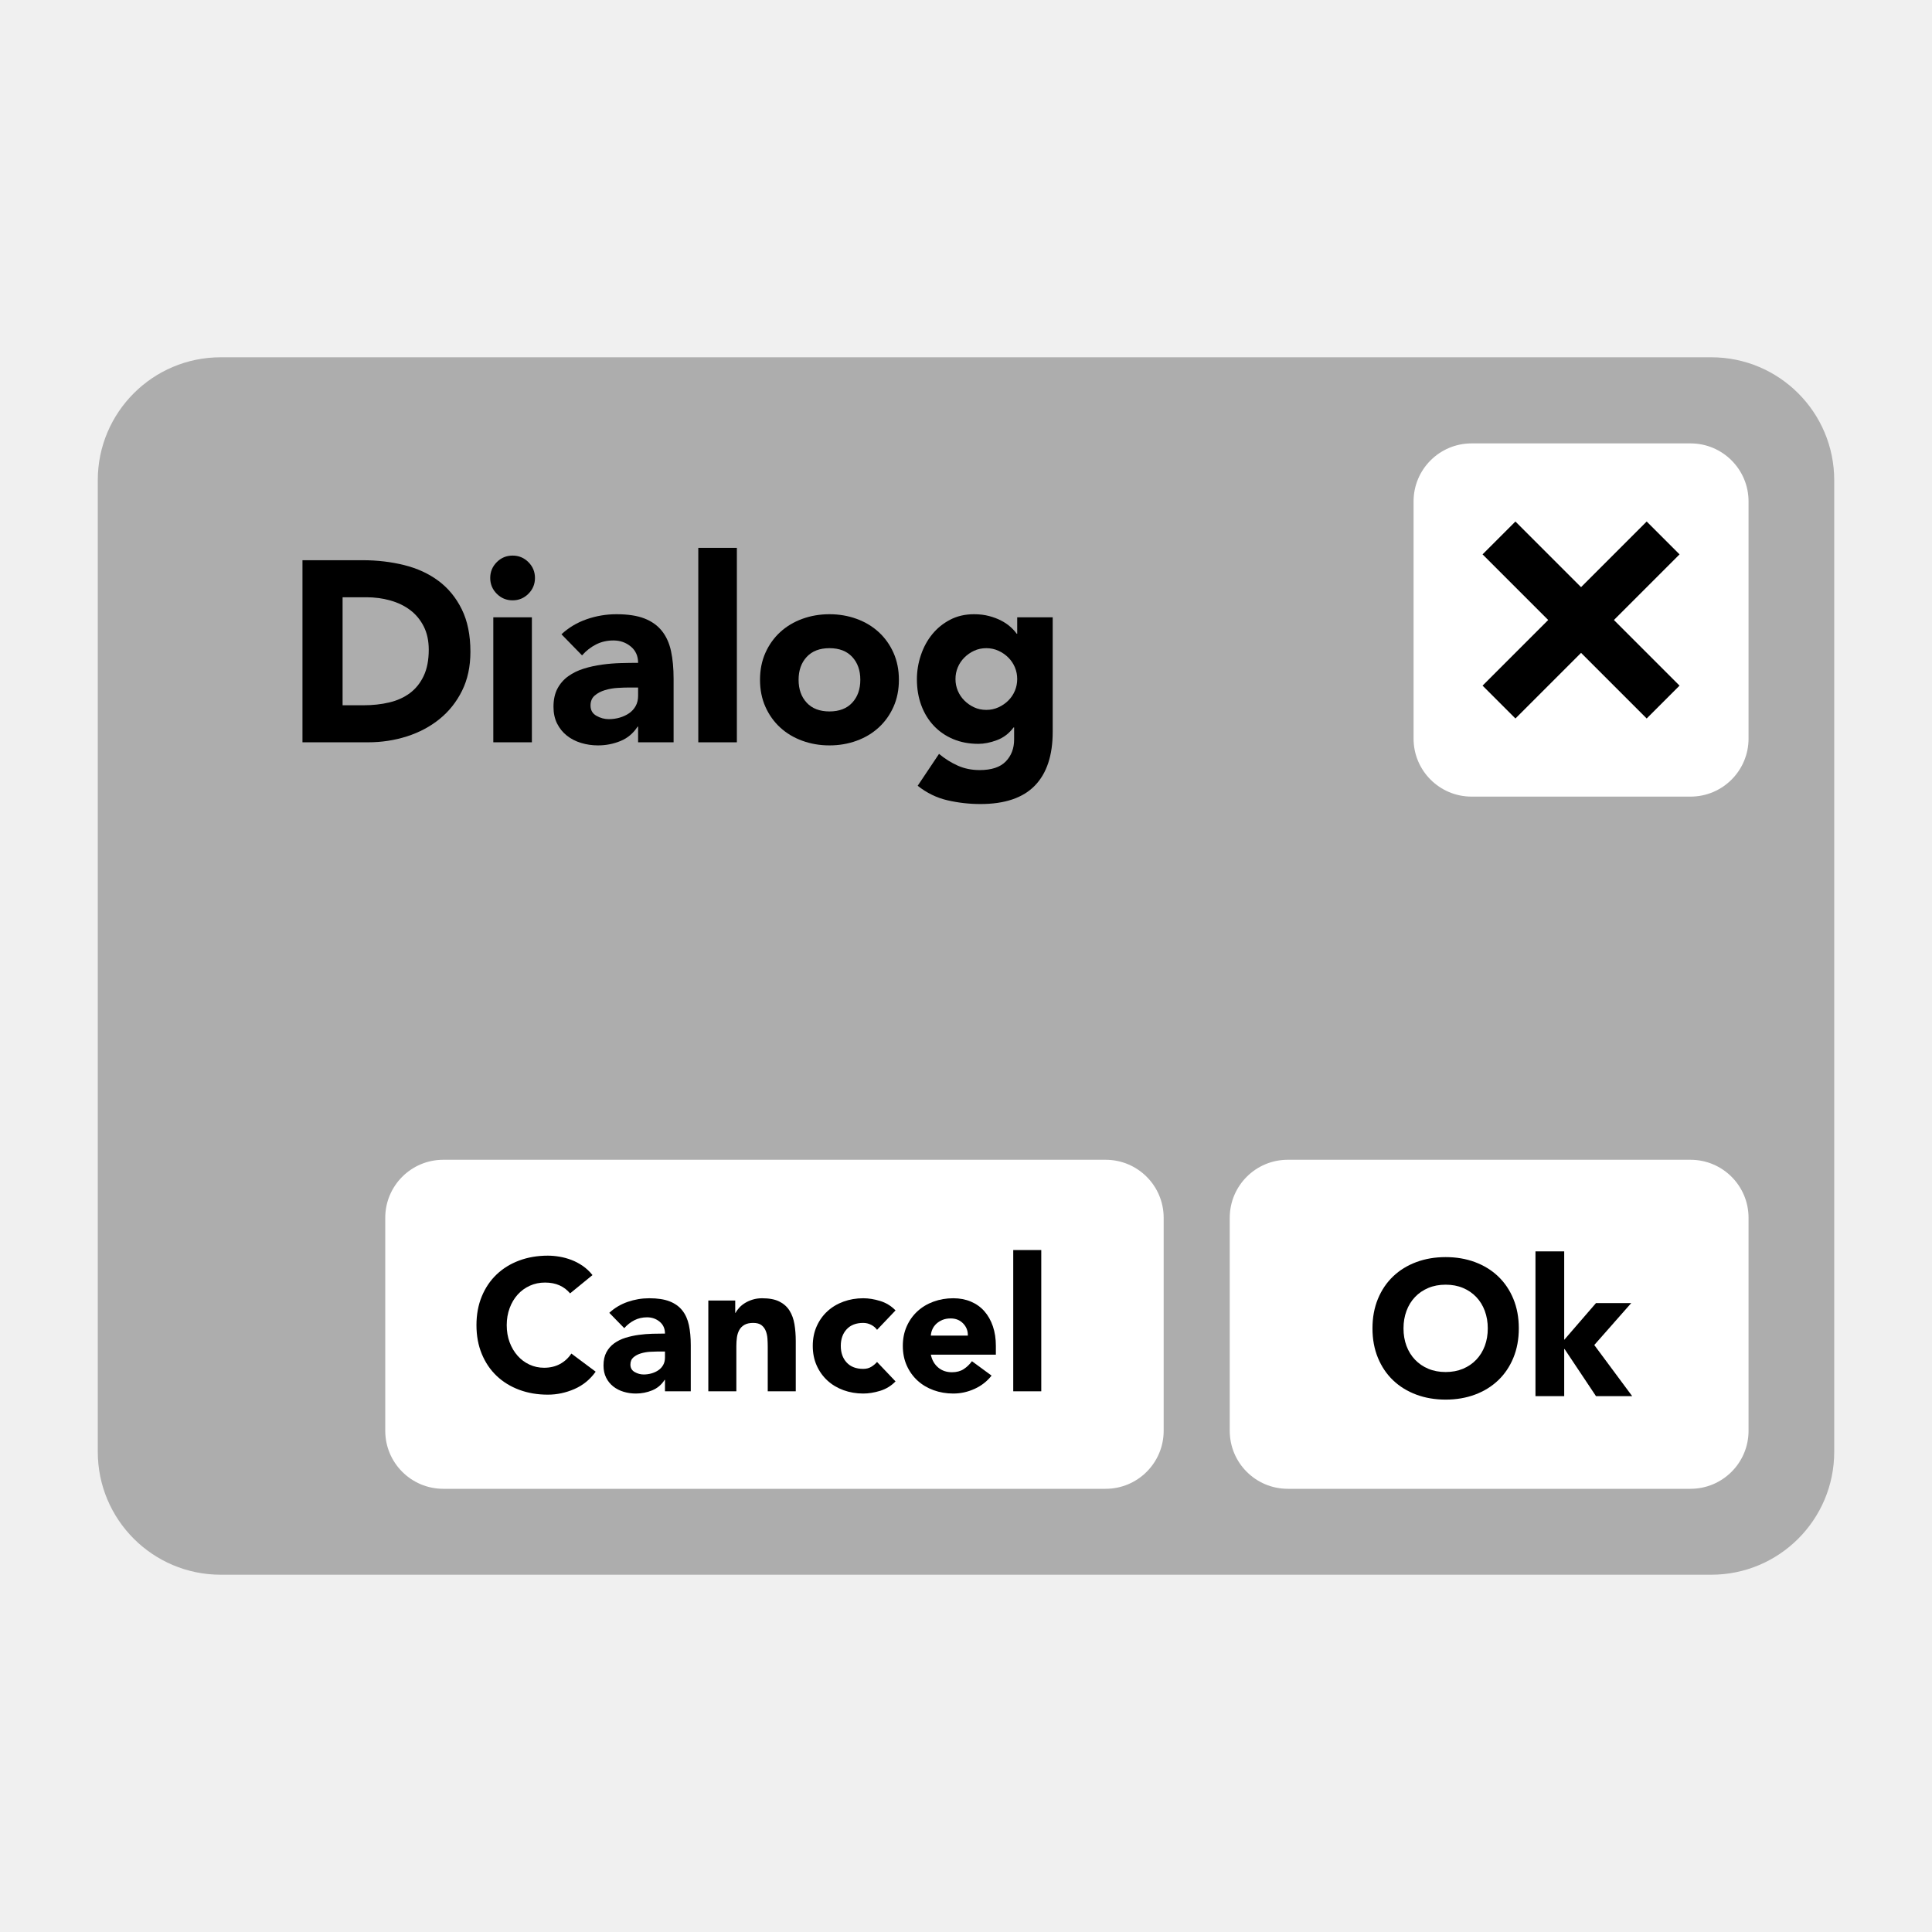
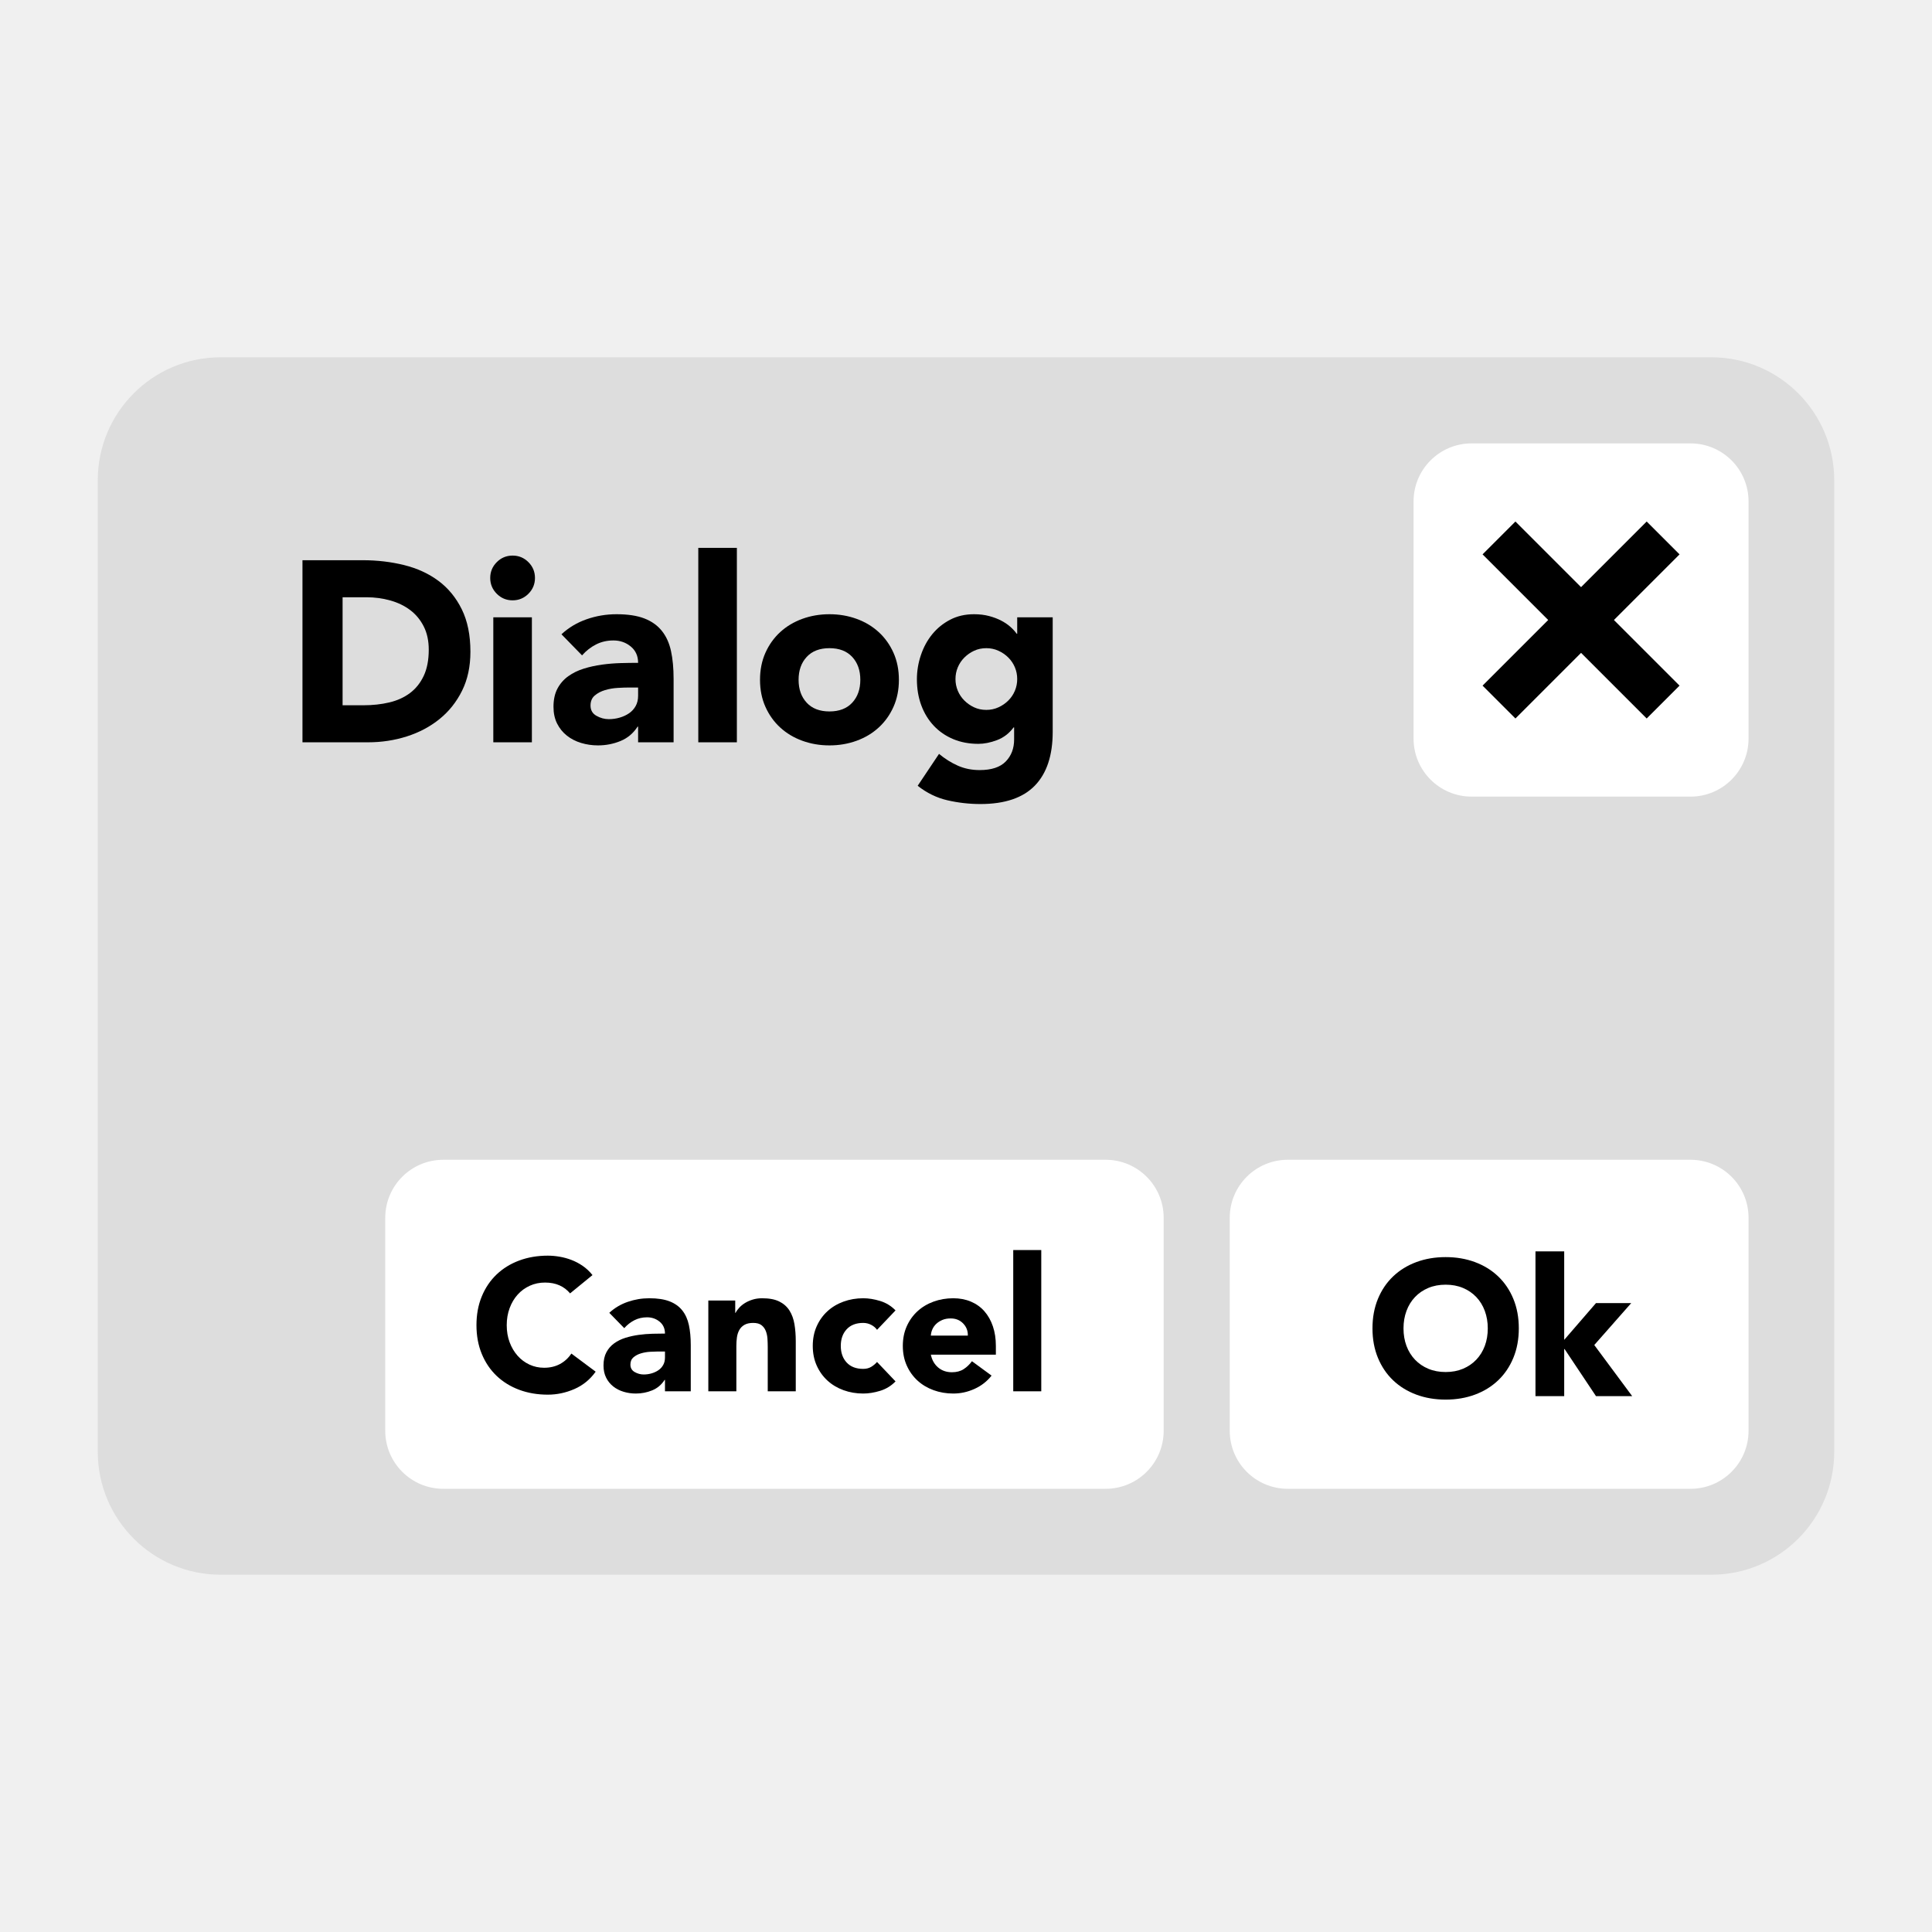
<svg xmlns="http://www.w3.org/2000/svg" xmlns:ns1="http://vectornator.io" height="100%" stroke-miterlimit="10" style="fill-rule:nonzero;clip-rule:evenodd;stroke-linecap:round;stroke-linejoin:round;" version="1.1" viewBox="0 0 1024 1024" width="100%" xml:space="preserve">
  <defs />
  <g id="Ebene-8" ns1:layerName="Ebene 8">
    <g opacity="0">
      <path d="M116.97 189.37L907.03 189.37C943.008 189.37 972.174 218.536 972.174 254.514L972.174 769.486C972.174 805.464 943.008 834.63 907.03 834.63L116.97 834.63C80.992 834.63 51.826 805.464 51.826 769.486L51.826 254.514C51.826 218.536 80.992 189.37 116.97 189.37Z" fill="#ffffff" fill-rule="nonzero" opacity="1" stroke="#000000" stroke-linecap="butt" stroke-linejoin="bevel" stroke-width="25.758" />
      <g opacity="1">
        <path d="M739.627 271.501L855.665 271.501C872.65 271.501 886.42 285.27 886.42 302.255L886.42 427.956C886.42 444.941 872.65 458.711 855.665 458.711L739.627 458.711C722.642 458.711 708.872 444.941 708.872 427.956L708.872 302.255C708.872 285.27 722.642 271.501 739.627 271.501Z" fill="#ffffff" fill-rule="nonzero" opacity="1" stroke="#000000" stroke-linecap="butt" stroke-linejoin="bevel" stroke-width="24.631" />
        <g opacity="1">
          <path d="M754.153 321.613L841.139 408.598" fill="none" opacity="1" stroke="#000000" stroke-linecap="butt" stroke-linejoin="bevel" stroke-width="24.631" />
          <path d="M841.139 321.613L754.153 408.598" fill="none" opacity="1" stroke="#000000" stroke-linecap="butt" stroke-linejoin="bevel" stroke-width="24.631" />
        </g>
      </g>
      <g fill="#000000" opacity="1" stroke="none">
        <path d="M160.315 296.924L192.213 296.924C199.938 296.924 207.276 297.788 214.229 299.514C221.181 301.241 227.247 304.035 232.427 307.898C237.607 311.76 241.719 316.781 244.764 322.961C247.808 329.141 249.33 336.638 249.33 345.453C249.33 353.269 247.854 360.153 244.9 366.105C241.947 372.058 237.971 377.056 232.972 381.1C227.974 385.144 222.203 388.212 215.66 390.302C209.117 392.392 202.255 393.437 195.076 393.437L160.315 393.437L160.315 296.924ZM181.581 373.807L192.622 373.807C197.53 373.807 202.096 373.308 206.322 372.308C210.548 371.308 214.206 369.65 217.296 367.332C220.386 365.015 222.817 361.97 224.589 358.199C226.361 354.428 227.247 349.815 227.247 344.363C227.247 339.637 226.361 335.525 224.589 332.026C222.817 328.527 220.431 325.642 217.432 323.37C214.433 321.098 210.912 319.394 206.868 318.258C202.823 317.122 198.575 316.554 194.122 316.554L181.581 316.554L181.581 373.807Z" />
        <path d="M261.463 327.187L281.91 327.187L281.91 393.437L261.463 393.437L261.463 327.187ZM259.827 306.33C259.827 303.059 260.986 300.264 263.303 297.947C265.62 295.629 268.415 294.471 271.686 294.471C274.958 294.471 277.753 295.629 280.07 297.947C282.387 300.264 283.546 303.059 283.546 306.33C283.546 309.602 282.387 312.396 280.07 314.714C277.753 317.031 274.958 318.19 271.686 318.19C268.415 318.19 265.62 317.031 263.303 314.714C260.986 312.396 259.827 309.602 259.827 306.33Z" />
        <path d="M338.209 385.122L337.937 385.122C335.665 388.666 332.643 391.211 328.872 392.755C325.1 394.3 321.124 395.073 316.944 395.073C313.854 395.073 310.878 394.641 308.015 393.778C305.152 392.915 302.631 391.62 300.449 389.893C298.268 388.166 296.542 386.03 295.269 383.486C293.997 380.941 293.361 377.988 293.361 374.625C293.361 370.808 294.065 367.582 295.474 364.947C296.883 362.311 298.791 360.13 301.199 358.403C303.608 356.677 306.357 355.336 309.446 354.382C312.536 353.428 315.74 352.724 319.057 352.269C322.374 351.815 325.691 351.542 329.008 351.451C332.325 351.36 335.392 351.315 338.209 351.315C338.209 347.68 336.914 344.794 334.324 342.659C331.734 340.523 328.667 339.455 325.123 339.455C321.76 339.455 318.693 340.16 315.922 341.568C313.15 342.977 310.673 344.908 308.492 347.362L297.587 336.184C301.404 332.639 305.857 329.981 310.946 328.209C316.035 326.437 321.306 325.551 326.759 325.551C332.757 325.551 337.687 326.301 341.549 327.8C345.412 329.3 348.501 331.503 350.819 334.412C353.136 337.32 354.749 340.887 355.658 345.113C356.567 349.338 357.021 354.223 357.021 359.767L357.021 393.437L338.209 393.437L338.209 385.122ZM333.166 364.401C331.621 364.401 329.69 364.47 327.372 364.606C325.055 364.742 322.828 365.128 320.693 365.765C318.557 366.401 316.739 367.355 315.24 368.627C313.74 369.9 312.991 371.672 312.991 373.944C312.991 376.397 314.036 378.215 316.126 379.396C318.216 380.578 320.397 381.168 322.669 381.168C324.669 381.168 326.6 380.896 328.463 380.351C330.326 379.805 331.984 379.033 333.438 378.033C334.892 377.034 336.051 375.761 336.914 374.216C337.778 372.671 338.209 370.854 338.209 368.764L338.209 364.401L333.166 364.401Z" />
        <path d="M370.108 290.381L390.555 290.381L390.555 393.437L370.108 393.437L370.108 290.381Z" />
        <path d="M402.824 360.312C402.824 355.041 403.778 350.27 405.687 345.999C407.595 341.727 410.208 338.069 413.525 335.025C416.842 331.981 420.75 329.64 425.248 328.005C429.747 326.369 434.54 325.551 439.63 325.551C444.719 325.551 449.513 326.369 454.011 328.005C458.51 329.64 462.417 331.981 465.734 335.025C469.052 338.069 471.664 341.727 473.573 345.999C475.481 350.27 476.435 355.041 476.435 360.312C476.435 365.583 475.481 370.354 473.573 374.625C471.664 378.897 469.052 382.554 465.734 385.599C462.417 388.643 458.51 390.983 454.011 392.619C449.513 394.255 444.719 395.073 439.63 395.073C434.54 395.073 429.747 394.255 425.248 392.619C420.75 390.983 416.842 388.643 413.525 385.599C410.208 382.554 407.595 378.897 405.687 374.625C403.778 370.354 402.824 365.583 402.824 360.312ZM423.272 360.312C423.272 365.31 424.703 369.354 427.566 372.444C430.428 375.534 434.45 377.079 439.63 377.079C444.81 377.079 448.831 375.534 451.694 372.444C454.556 369.354 455.988 365.31 455.988 360.312C455.988 355.314 454.556 351.27 451.694 348.18C448.831 345.09 444.81 343.545 439.63 343.545C434.45 343.545 430.428 345.09 427.566 348.18C424.703 351.27 423.272 355.314 423.272 360.312Z" />
        <path d="M557.953 387.848C557.953 400.389 554.795 409.909 548.479 416.407C542.163 422.904 532.553 426.153 519.648 426.153C513.741 426.153 507.925 425.494 502.199 424.177C496.474 422.859 491.203 420.292 486.387 416.475L497.701 399.571C500.882 402.207 504.221 404.297 507.72 405.842C511.219 407.387 515.059 408.159 519.239 408.159C525.51 408.159 530.122 406.637 533.075 403.593C536.029 400.548 537.506 396.663 537.506 391.938L537.506 385.531L537.233 385.531C534.87 388.711 531.939 390.961 528.441 392.278C524.942 393.596 521.647 394.255 518.558 394.255C513.65 394.255 509.197 393.414 505.198 391.733C501.2 390.052 497.769 387.689 494.906 384.645C492.044 381.6 489.84 377.988 488.295 373.807C486.75 369.627 485.978 365.038 485.978 360.039C485.978 355.677 486.682 351.406 488.091 347.225C489.499 343.045 491.498 339.364 494.089 336.184C496.679 333.003 499.837 330.436 503.563 328.482C507.289 326.528 511.514 325.551 516.24 325.551C519.148 325.551 521.806 325.869 524.215 326.505C526.623 327.141 528.781 327.959 530.69 328.959C532.598 329.959 534.234 331.072 535.597 332.299C536.96 333.526 538.051 334.73 538.869 335.911L539.141 335.911L539.141 327.187L557.953 327.187L557.953 387.848ZM506.425 359.903C506.425 362.084 506.834 364.152 507.652 366.105C508.47 368.059 509.629 369.786 511.128 371.285C512.628 372.785 514.354 373.989 516.308 374.898C518.262 375.807 520.421 376.261 522.783 376.261C525.055 376.261 527.191 375.807 529.19 374.898C531.19 373.989 532.939 372.785 534.438 371.285C535.938 369.786 537.097 368.059 537.915 366.105C538.732 364.152 539.141 362.084 539.141 359.903C539.141 357.722 538.732 355.654 537.915 353.701C537.097 351.747 535.938 350.02 534.438 348.52C532.939 347.021 531.19 345.817 529.19 344.908C527.191 343.999 525.055 343.545 522.783 343.545C520.421 343.545 518.262 343.999 516.308 344.908C514.354 345.817 512.628 347.021 511.128 348.52C509.629 350.02 508.47 351.747 507.652 353.701C506.834 355.654 506.425 357.722 506.425 359.903Z" />
      </g>
      <path d="M642.196 572.658L855.665 572.658C872.65 572.658 886.42 586.428 886.42 603.413L886.42 716.293C886.42 733.279 872.65 747.048 855.665 747.048L642.196 747.048C625.21 747.048 611.441 733.279 611.441 716.293L611.441 603.413C611.441 586.428 625.21 572.658 642.196 572.658Z" fill="#ffffff" fill-rule="nonzero" opacity="1" stroke="#000000" stroke-linecap="butt" stroke-linejoin="bevel" stroke-width="24.631" />
      <g fill="#000000" opacity="1" stroke="none">
        <path d="M687.093 662.011C687.093 656.258 688.058 651.047 689.986 646.377C691.915 641.707 694.606 637.731 698.057 634.448C701.509 631.166 705.604 628.645 710.341 626.885C715.079 625.126 720.256 624.246 725.874 624.246C731.491 624.246 736.669 625.126 741.406 626.885C746.144 628.645 750.238 631.166 753.69 634.448C757.142 637.731 759.832 641.707 761.761 646.377C763.69 651.047 764.654 656.258 764.654 662.011C764.654 667.764 763.69 672.975 761.761 677.645C759.832 682.315 757.142 686.291 753.69 689.574C750.238 692.856 746.144 695.377 741.406 697.137C736.669 698.896 731.491 699.776 725.874 699.776C720.256 699.776 715.079 698.896 710.341 697.137C705.604 695.377 701.509 692.856 698.057 689.574C694.606 686.291 691.915 682.315 689.986 677.645C688.058 672.975 687.093 667.764 687.093 662.011ZM703.539 662.011C703.539 665.395 704.064 668.491 705.113 671.3C706.162 674.109 707.668 676.545 709.63 678.609C711.593 680.674 713.945 682.281 716.686 683.432C719.427 684.582 722.49 685.157 725.874 685.157C729.258 685.157 732.32 684.582 735.061 683.432C737.802 682.281 740.154 680.674 742.117 678.609C744.079 676.545 745.585 674.109 746.634 671.3C747.683 668.491 748.208 665.395 748.208 662.011C748.208 658.695 747.683 655.615 746.634 652.773C745.585 649.93 744.079 647.477 742.117 645.413C740.154 643.348 737.802 641.741 735.061 640.59C732.32 639.44 729.258 638.865 725.874 638.865C722.49 638.865 719.427 639.44 716.686 640.59C713.945 641.741 711.593 643.348 709.63 645.413C707.668 647.477 706.162 649.93 705.113 652.773C704.064 655.615 703.539 658.695 703.539 662.011Z" />
        <path d="M773.486 621.2L788.714 621.2L788.714 668.102L805.566 648.61L824.246 648.61L804.653 670.843L824.754 697.949L805.566 697.949L788.917 672.975L788.714 672.975L788.714 697.949L773.486 697.949L773.486 621.2Z" />
      </g>
      <path d="M173.841 572.658L524.911 572.658C541.896 572.658 555.666 586.428 555.666 603.413L555.666 716.293C555.666 733.279 541.896 747.048 524.911 747.048L173.841 747.048C156.856 747.048 143.086 733.279 143.086 716.293L143.086 603.413C143.086 586.428 156.856 572.658 173.841 572.658Z" fill="#ffffff" fill-rule="nonzero" opacity="1" stroke="#000000" stroke-linecap="butt" stroke-linejoin="bevel" stroke-width="24.631" />
      <g fill="#000000" opacity="1" stroke="none">
        <path d="M241.043 643.48C239.524 641.631 237.659 640.212 235.448 639.222C233.236 638.232 230.678 637.736 227.773 637.736C224.868 637.736 222.178 638.298 219.702 639.42C217.227 640.542 215.081 642.11 213.266 644.124C211.45 646.137 210.031 648.53 209.007 651.303C207.984 654.076 207.472 657.08 207.472 660.315C207.472 663.616 207.984 666.636 209.007 669.376C210.031 672.115 211.434 674.492 213.216 676.506C214.999 678.519 217.095 680.087 219.504 681.209C221.914 682.332 224.505 682.893 227.278 682.893C230.447 682.893 233.253 682.233 235.695 680.912C238.138 679.592 240.152 677.743 241.736 675.367L254.61 684.972C251.639 689.132 247.876 692.201 243.32 694.182C238.765 696.163 234.078 697.153 229.259 697.153C223.779 697.153 218.729 696.295 214.107 694.578C209.486 692.862 205.492 690.402 202.125 687.201C198.758 683.999 196.134 680.12 194.252 675.565C192.371 671.01 191.43 665.926 191.43 660.315C191.43 654.703 192.371 649.62 194.252 645.064C196.134 640.509 198.758 636.631 202.125 633.429C205.492 630.227 209.486 627.768 214.107 626.051C218.729 624.335 223.779 623.476 229.259 623.476C231.239 623.476 233.302 623.658 235.448 624.021C237.593 624.384 239.706 624.962 241.785 625.754C243.865 626.546 245.862 627.603 247.777 628.923C249.691 630.243 251.408 631.861 252.926 633.775L241.043 643.48Z" />
        <path d="M291.349 689.33L291.151 689.33C289.5 691.904 287.305 693.753 284.565 694.875C281.826 695.997 278.937 696.559 275.9 696.559C273.656 696.559 271.494 696.245 269.414 695.618C267.335 694.991 265.503 694.05 263.918 692.796C262.334 691.541 261.079 689.99 260.155 688.141C259.231 686.293 258.769 684.147 258.769 681.705C258.769 678.932 259.28 676.588 260.304 674.674C261.327 672.759 262.713 671.175 264.463 669.92C266.212 668.666 268.209 667.692 270.454 666.999C272.699 666.306 275.026 665.794 277.435 665.464C279.845 665.134 282.255 664.936 284.664 664.87C287.074 664.804 289.302 664.771 291.349 664.771C291.349 662.13 290.408 660.034 288.526 658.483C286.645 656.931 284.417 656.155 281.842 656.155C279.399 656.155 277.171 656.667 275.158 657.69C273.144 658.714 271.345 660.117 269.761 661.899L261.839 653.779C264.611 651.204 267.846 649.273 271.543 647.986C275.24 646.698 279.069 646.055 283.03 646.055C287.388 646.055 290.969 646.599 293.775 647.689C296.581 648.778 298.825 650.379 300.509 652.491C302.192 654.604 303.364 657.195 304.024 660.265C304.684 663.335 305.014 666.883 305.014 670.911L305.014 695.37L291.349 695.37L291.349 689.33ZM287.685 674.277C286.562 674.277 285.159 674.327 283.476 674.426C281.793 674.525 280.175 674.806 278.624 675.268C277.072 675.73 275.752 676.423 274.663 677.347C273.573 678.272 273.029 679.559 273.029 681.209C273.029 682.992 273.788 684.312 275.306 685.17C276.825 686.029 278.409 686.458 280.06 686.458C281.512 686.458 282.915 686.26 284.268 685.864C285.622 685.468 286.826 684.906 287.883 684.18C288.939 683.454 289.781 682.53 290.408 681.407C291.035 680.285 291.349 678.965 291.349 677.446L291.349 674.277L287.685 674.277Z" />
        <path d="M314.323 647.243L328.583 647.243L328.583 653.779L328.781 653.779C329.243 652.855 329.903 651.93 330.762 651.006C331.62 650.082 332.643 649.257 333.831 648.53C335.02 647.804 336.373 647.21 337.892 646.748C339.41 646.286 341.06 646.055 342.843 646.055C346.606 646.055 349.643 646.632 351.953 647.788C354.264 648.943 356.063 650.544 357.35 652.59C358.638 654.637 359.512 657.047 359.975 659.819C360.437 662.592 360.668 665.596 360.668 668.831L360.668 695.37L345.814 695.37L345.814 671.802C345.814 670.415 345.764 668.98 345.665 667.494C345.566 666.009 345.269 664.639 344.774 663.384C344.279 662.13 343.52 661.107 342.496 660.315C341.473 659.522 340.004 659.126 338.09 659.126C336.175 659.126 334.624 659.473 333.435 660.166C332.247 660.859 331.339 661.784 330.712 662.939C330.085 664.094 329.672 665.398 329.474 666.85C329.276 668.303 329.177 669.821 329.177 671.406L329.177 695.37L314.323 695.37L314.323 647.243Z" />
        <path d="M403.745 662.79C403.018 661.734 401.995 660.859 400.675 660.166C399.354 659.473 397.935 659.126 396.417 659.126C392.654 659.126 389.732 660.249 387.653 662.493C385.573 664.738 384.533 667.676 384.533 671.307C384.533 674.938 385.573 677.875 387.653 680.12C389.732 682.365 392.654 683.487 396.417 683.487C398.067 683.487 399.487 683.124 400.675 682.398C401.863 681.672 402.886 680.813 403.745 679.823L413.548 690.122C411.238 692.499 408.515 694.165 405.379 695.123C402.243 696.08 399.255 696.559 396.417 696.559C392.72 696.559 389.237 695.964 385.969 694.776C382.701 693.588 379.863 691.888 377.453 689.676C375.043 687.465 373.145 684.807 371.759 681.705C370.372 678.602 369.679 675.136 369.679 671.307C369.679 667.478 370.372 664.012 371.759 660.909C373.145 657.806 375.043 655.149 377.453 652.937C379.863 650.725 382.701 649.025 385.969 647.837C389.237 646.649 392.72 646.055 396.417 646.055C399.255 646.055 402.243 646.533 405.379 647.491C408.515 648.448 411.238 650.115 413.548 652.491L403.745 662.79Z" />
        <path d="M464.448 687.052C462.072 690.089 459.068 692.432 455.437 694.083C451.806 695.733 448.043 696.559 444.148 696.559C440.451 696.559 436.968 695.964 433.7 694.776C430.433 693.588 427.594 691.888 425.184 689.676C422.774 687.465 420.876 684.807 419.49 681.705C418.104 678.602 417.41 675.136 417.41 671.307C417.41 667.478 418.104 664.012 419.49 660.909C420.876 657.806 422.774 655.149 425.184 652.937C427.594 650.725 430.433 649.025 433.7 647.837C436.968 646.649 440.451 646.055 444.148 646.055C447.581 646.055 450.7 646.649 453.506 647.837C456.312 649.025 458.688 650.725 460.636 652.937C462.583 655.149 464.085 657.806 465.142 660.909C466.198 664.012 466.726 667.478 466.726 671.307L466.726 675.961L432.265 675.961C432.859 678.8 434.146 681.061 436.127 682.744C438.107 684.428 440.55 685.27 443.455 685.27C445.897 685.27 447.96 684.725 449.644 683.636C451.327 682.546 452.796 681.143 454.051 679.427L464.448 687.052ZM451.872 665.86C451.938 663.351 451.113 661.206 449.396 659.423C447.68 657.641 445.468 656.75 442.761 656.75C441.111 656.75 439.659 657.014 438.404 657.542C437.15 658.07 436.077 658.747 435.186 659.572C434.295 660.397 433.601 661.354 433.106 662.444C432.611 663.533 432.331 664.672 432.265 665.86L451.872 665.86Z" />
        <path d="M475.936 620.506L490.79 620.506L490.79 695.37L475.936 695.37L475.936 620.506Z" />
      </g>
    </g>
-     <path d="M116.97 189.37L907.03 189.37C943.008 189.37 972.174 218.536 972.174 254.514L972.174 769.486C972.174 805.464 943.008 834.63 907.03 834.63L116.97 834.63C80.992 834.63 51.826 805.464 51.826 769.486L51.826 254.514C51.826 218.536 80.992 189.37 116.97 189.37Z" fill="#adadad" fill-rule="nonzero" opacity="1" stroke="none" />
+     <path d="M116.97 189.37L907.03 189.37C943.008 189.37 972.174 218.536 972.174 254.514L972.174 769.486C972.174 805.464 943.008 834.63 907.03 834.63L116.97 834.63C80.992 834.63 51.826 805.464 51.826 769.486L51.826 254.514C51.826 218.536 80.992 189.37 116.97 189.37Z" fill="#dddddd" fill-rule="nonzero" opacity="1" stroke="none" />
    <g opacity="1">
      <path d="M779.974 235.01L896.012 235.01C912.997 235.01 926.766 248.779 926.766 265.764L926.766 391.465C926.766 408.45 912.997 422.22 896.012 422.22L779.974 422.22C762.988 422.22 749.219 408.45 749.219 391.465L749.219 265.764C749.219 248.779 762.988 235.01 779.974 235.01Z" fill="#ffffff" fill-rule="nonzero" opacity="1" stroke="none" />
      <path d="M794.5 285.122L881.486 372.107" fill="#ffffff" fill-rule="nonzero" opacity="1" stroke="#000000" stroke-linecap="butt" stroke-linejoin="bevel" stroke-width="24.631" />
      <path d="M881.486 285.122L794.5 372.107" fill="#ffffff" fill-rule="nonzero" opacity="1" stroke="#000000" stroke-linecap="butt" stroke-linejoin="bevel" stroke-width="24.631" />
    </g>
    <g fill="#000000" opacity="1" stroke="none">
      <path d="M160.315 296.924L192.213 296.924C199.938 296.924 207.276 297.788 214.229 299.514C221.181 301.241 227.247 304.035 232.427 307.898C237.607 311.76 241.719 316.781 244.764 322.961C247.808 329.141 249.33 336.638 249.33 345.453C249.33 353.269 247.854 360.153 244.9 366.105C241.947 372.058 237.971 377.056 232.972 381.1C227.974 385.144 222.203 388.212 215.66 390.302C209.117 392.392 202.255 393.437 195.076 393.437L160.315 393.437L160.315 296.924ZM181.581 373.807L192.622 373.807C197.53 373.807 202.096 373.308 206.322 372.308C210.548 371.308 214.206 369.65 217.296 367.332C220.386 365.015 222.817 361.97 224.589 358.199C226.361 354.428 227.247 349.815 227.247 344.363C227.247 339.637 226.361 335.525 224.589 332.026C222.817 328.527 220.431 325.642 217.432 323.37C214.433 321.098 210.912 319.394 206.868 318.258C202.823 317.122 198.575 316.554 194.122 316.554L181.581 316.554L181.581 373.807Z" />
      <path d="M261.463 327.187L281.91 327.187L281.91 393.437L261.463 393.437L261.463 327.187ZM259.827 306.33C259.827 303.059 260.986 300.264 263.303 297.947C265.62 295.629 268.415 294.471 271.686 294.471C274.958 294.471 277.753 295.629 280.07 297.947C282.387 300.264 283.546 303.059 283.546 306.33C283.546 309.602 282.387 312.396 280.07 314.714C277.753 317.031 274.958 318.19 271.686 318.19C268.415 318.19 265.62 317.031 263.303 314.714C260.986 312.396 259.827 309.602 259.827 306.33Z" />
      <path d="M338.209 385.122L337.937 385.122C335.665 388.666 332.643 391.211 328.872 392.755C325.1 394.3 321.124 395.073 316.944 395.073C313.854 395.073 310.878 394.641 308.015 393.778C305.152 392.915 302.631 391.62 300.449 389.893C298.268 388.166 296.542 386.03 295.269 383.486C293.997 380.941 293.361 377.988 293.361 374.625C293.361 370.808 294.065 367.582 295.474 364.947C296.883 362.311 298.791 360.13 301.199 358.403C303.608 356.677 306.357 355.336 309.446 354.382C312.536 353.428 315.74 352.724 319.057 352.269C322.374 351.815 325.691 351.542 329.008 351.451C332.325 351.36 335.392 351.315 338.209 351.315C338.209 347.68 336.914 344.794 334.324 342.659C331.734 340.523 328.667 339.455 325.123 339.455C321.76 339.455 318.693 340.16 315.922 341.568C313.15 342.977 310.673 344.908 308.492 347.362L297.587 336.184C301.404 332.639 305.857 329.981 310.946 328.209C316.035 326.437 321.306 325.551 326.759 325.551C332.757 325.551 337.687 326.301 341.549 327.8C345.412 329.3 348.501 331.503 350.819 334.412C353.136 337.32 354.749 340.887 355.658 345.113C356.567 349.338 357.021 354.223 357.021 359.767L357.021 393.437L338.209 393.437L338.209 385.122ZM333.166 364.401C331.621 364.401 329.69 364.47 327.372 364.606C325.055 364.742 322.828 365.128 320.693 365.765C318.557 366.401 316.739 367.355 315.24 368.627C313.74 369.9 312.991 371.672 312.991 373.944C312.991 376.397 314.036 378.215 316.126 379.396C318.216 380.578 320.397 381.168 322.669 381.168C324.669 381.168 326.6 380.896 328.463 380.351C330.326 379.805 331.984 379.033 333.438 378.033C334.892 377.034 336.051 375.761 336.914 374.216C337.778 372.671 338.209 370.854 338.209 368.764L338.209 364.401L333.166 364.401Z" />
      <path d="M370.108 290.381L390.555 290.381L390.555 393.437L370.108 393.437L370.108 290.381Z" />
      <path d="M402.824 360.312C402.824 355.041 403.778 350.27 405.687 345.999C407.595 341.727 410.208 338.069 413.525 335.025C416.842 331.981 420.75 329.64 425.248 328.005C429.747 326.369 434.54 325.551 439.63 325.551C444.719 325.551 449.513 326.369 454.011 328.005C458.51 329.64 462.417 331.981 465.734 335.025C469.052 338.069 471.664 341.727 473.573 345.999C475.481 350.27 476.435 355.041 476.435 360.312C476.435 365.583 475.481 370.354 473.573 374.625C471.664 378.897 469.052 382.554 465.734 385.599C462.417 388.643 458.51 390.983 454.011 392.619C449.513 394.255 444.719 395.073 439.63 395.073C434.54 395.073 429.747 394.255 425.248 392.619C420.75 390.983 416.842 388.643 413.525 385.599C410.208 382.554 407.595 378.897 405.687 374.625C403.778 370.354 402.824 365.583 402.824 360.312ZM423.272 360.312C423.272 365.31 424.703 369.354 427.566 372.444C430.428 375.534 434.45 377.079 439.63 377.079C444.81 377.079 448.831 375.534 451.694 372.444C454.556 369.354 455.988 365.31 455.988 360.312C455.988 355.314 454.556 351.27 451.694 348.18C448.831 345.09 444.81 343.545 439.63 343.545C434.45 343.545 430.428 345.09 427.566 348.18C424.703 351.27 423.272 355.314 423.272 360.312Z" />
      <path d="M557.953 387.848C557.953 400.389 554.795 409.909 548.479 416.407C542.163 422.904 532.553 426.153 519.648 426.153C513.741 426.153 507.925 425.494 502.199 424.177C496.474 422.859 491.203 420.292 486.387 416.475L497.701 399.571C500.882 402.207 504.221 404.297 507.72 405.842C511.219 407.387 515.059 408.159 519.239 408.159C525.51 408.159 530.122 406.637 533.075 403.593C536.029 400.548 537.506 396.663 537.506 391.938L537.506 385.531L537.233 385.531C534.87 388.711 531.939 390.961 528.441 392.278C524.942 393.596 521.647 394.255 518.558 394.255C513.65 394.255 509.197 393.414 505.198 391.733C501.2 390.052 497.769 387.689 494.906 384.645C492.044 381.6 489.84 377.988 488.295 373.807C486.75 369.627 485.978 365.038 485.978 360.039C485.978 355.677 486.682 351.406 488.091 347.225C489.499 343.045 491.498 339.364 494.089 336.184C496.679 333.003 499.837 330.436 503.563 328.482C507.289 326.528 511.514 325.551 516.24 325.551C519.148 325.551 521.806 325.869 524.215 326.505C526.623 327.141 528.781 327.959 530.69 328.959C532.598 329.959 534.234 331.072 535.597 332.299C536.96 333.526 538.051 334.73 538.869 335.911L539.141 335.911L539.141 327.187L557.953 327.187L557.953 387.848ZM506.425 359.903C506.425 362.084 506.834 364.152 507.652 366.105C508.47 368.059 509.629 369.786 511.128 371.285C512.628 372.785 514.354 373.989 516.308 374.898C518.262 375.807 520.421 376.261 522.783 376.261C525.055 376.261 527.191 375.807 529.19 374.898C531.19 373.989 532.939 372.785 534.438 371.285C535.938 369.786 537.097 368.059 537.915 366.105C538.732 364.152 539.141 362.084 539.141 359.903C539.141 357.722 538.732 355.654 537.915 353.701C537.097 351.747 535.938 350.02 534.438 348.52C532.939 347.021 531.19 345.817 529.19 344.908C527.191 343.999 525.055 343.545 522.783 343.545C520.421 343.545 518.262 343.999 516.308 344.908C514.354 345.817 512.628 347.021 511.128 348.52C509.629 350.02 508.47 351.747 507.652 353.701C506.834 355.654 506.425 357.722 506.425 359.903Z" />
    </g>
    <g opacity="1">
      <path d="M682.542 614.705L896.012 614.705C912.997 614.705 926.766 628.474 926.766 645.459L926.766 758.34C926.766 775.325 912.997 789.095 896.012 789.095L682.542 789.095C665.557 789.095 651.788 775.325 651.788 758.34L651.788 645.459C651.788 628.474 665.557 614.705 682.542 614.705Z" fill="#ffffff" fill-rule="nonzero" opacity="1" stroke="none" />
      <g fill="#000000" opacity="1" stroke="none">
        <path d="M727.44 704.057C727.44 698.305 728.404 693.093 730.333 688.423C732.262 683.754 734.952 679.777 738.404 676.495C741.855 673.212 745.95 670.691 750.688 668.932C755.425 667.172 760.603 666.292 766.22 666.292C771.838 666.292 777.015 667.172 781.753 668.932C786.49 670.691 790.585 673.212 794.036 676.495C797.488 679.777 800.178 683.754 802.107 688.423C804.036 693.093 805.001 698.305 805.001 704.057C805.001 709.81 804.036 715.022 802.107 719.691C800.178 724.361 797.488 728.338 794.036 731.62C790.585 734.902 786.49 737.424 781.753 739.183C777.015 740.943 771.838 741.823 766.22 741.823C760.603 741.823 755.425 740.943 750.688 739.183C745.95 737.424 741.855 734.902 738.404 731.62C734.952 728.338 732.262 724.361 730.333 719.691C728.404 715.022 727.44 709.81 727.44 704.057ZM743.886 704.057C743.886 707.441 744.41 710.538 745.459 713.346C746.508 716.155 748.014 718.592 749.977 720.656C751.94 722.72 754.292 724.328 757.033 725.478C759.774 726.629 762.836 727.204 766.22 727.204C769.604 727.204 772.667 726.629 775.408 725.478C778.149 724.328 780.501 722.72 782.463 720.656C784.426 718.592 785.932 716.155 786.981 713.346C788.03 710.538 788.554 707.441 788.554 704.057C788.554 700.741 788.03 697.662 786.981 694.819C785.932 691.977 784.426 689.523 782.463 687.459C780.501 685.395 778.149 683.787 775.408 682.637C772.667 681.486 769.604 680.911 766.22 680.911C762.836 680.911 759.774 681.486 757.033 682.637C754.292 683.787 751.94 685.395 749.977 687.459C748.014 689.523 746.508 691.977 745.459 694.819C744.41 697.662 743.886 700.741 743.886 704.057Z" />
        <path d="M813.833 663.247L829.061 663.247L829.061 710.149L845.913 690.657L864.592 690.657L844.999 712.89L865.1 739.995L845.913 739.995L829.264 715.022L829.061 715.022L829.061 739.995L813.833 739.995L813.833 663.247Z" />
      </g>
    </g>
    <g opacity="1">
      <path d="M234.945 614.705L586.014 614.705C603 614.705 616.769 628.474 616.769 645.459L616.769 758.34C616.769 775.325 603 789.095 586.014 789.095L234.945 789.095C217.959 789.095 204.19 775.325 204.19 758.34L204.19 645.459C204.19 628.474 217.959 614.705 234.945 614.705Z" fill="#ffffff" fill-rule="nonzero" opacity="1" stroke="none" />
      <g fill="#000000" opacity="1" stroke="none">
        <path d="M302.146 685.526C300.628 683.678 298.763 682.259 296.551 681.268C294.34 680.278 291.781 679.783 288.877 679.783C285.972 679.783 283.282 680.344 280.806 681.466C278.33 682.589 276.185 684.157 274.369 686.17C272.554 688.184 271.134 690.577 270.111 693.35C269.088 696.122 268.576 699.126 268.576 702.361C268.576 705.662 269.088 708.682 270.111 711.422C271.134 714.162 272.537 716.538 274.32 718.552C276.102 720.566 278.198 722.134 280.608 723.256C283.017 724.378 285.609 724.939 288.381 724.939C291.55 724.939 294.356 724.279 296.799 722.959C299.241 721.638 301.255 719.79 302.839 717.413L315.713 727.019C312.742 731.178 308.979 734.248 304.424 736.228C299.869 738.209 295.181 739.199 290.362 739.199C284.882 739.199 279.832 738.341 275.211 736.625C270.59 734.908 266.595 732.449 263.228 729.247C259.862 726.045 257.237 722.167 255.356 717.611C253.474 713.056 252.534 707.973 252.534 702.361C252.534 696.75 253.474 691.666 255.356 687.111C257.237 682.556 259.862 678.677 263.228 675.475C266.595 672.273 270.59 669.814 275.211 668.098C279.832 666.381 284.882 665.523 290.362 665.523C292.343 665.523 294.406 665.704 296.551 666.068C298.697 666.431 300.809 667.008 302.889 667.801C304.969 668.593 306.966 669.649 308.88 670.969C310.795 672.29 312.511 673.907 314.03 675.822L302.146 685.526Z" />
        <path d="M352.452 731.376L352.254 731.376C350.604 733.951 348.409 735.799 345.669 736.922C342.929 738.044 340.041 738.605 337.004 738.605C334.759 738.605 332.597 738.292 330.518 737.664C328.438 737.037 326.606 736.096 325.022 734.842C323.437 733.588 322.183 732.036 321.259 730.188C320.334 728.339 319.872 726.194 319.872 723.751C319.872 720.978 320.384 718.635 321.407 716.72C322.43 714.806 323.817 713.221 325.566 711.967C327.316 710.712 329.313 709.739 331.557 709.045C333.802 708.352 336.129 707.841 338.539 707.511C340.948 707.18 343.358 706.982 345.768 706.916C348.177 706.85 350.406 706.817 352.452 706.817C352.452 704.177 351.511 702.081 349.63 700.529C347.748 698.978 345.52 698.202 342.945 698.202C340.503 698.202 338.275 698.714 336.261 699.737C334.248 700.76 332.449 702.163 330.864 703.946L322.942 695.825C325.715 693.251 328.95 691.32 332.647 690.032C336.344 688.745 340.173 688.101 344.134 688.101C348.491 688.101 352.073 688.646 354.878 689.735C357.684 690.824 359.929 692.425 361.612 694.538C363.296 696.651 364.467 699.242 365.128 702.312C365.788 705.381 366.118 708.93 366.118 712.957L366.118 737.417L352.452 737.417L352.452 731.376ZM348.788 716.324C347.666 716.324 346.263 716.373 344.579 716.472C342.896 716.572 341.279 716.852 339.727 717.314C338.176 717.776 336.855 718.47 335.766 719.394C334.677 720.318 334.132 721.605 334.132 723.256C334.132 725.038 334.891 726.359 336.41 727.217C337.928 728.075 339.513 728.504 341.163 728.504C342.615 728.504 344.018 728.306 345.372 727.91C346.725 727.514 347.93 726.953 348.986 726.227C350.042 725.5 350.884 724.576 351.511 723.454C352.139 722.332 352.452 721.011 352.452 719.493L352.452 716.324L348.788 716.324Z" />
        <path d="M375.426 689.289L389.686 689.289L389.686 695.825L389.884 695.825C390.347 694.901 391.007 693.977 391.865 693.053C392.723 692.128 393.747 691.303 394.935 690.577C396.123 689.851 397.477 689.256 398.995 688.794C400.513 688.332 402.164 688.101 403.946 688.101C407.709 688.101 410.746 688.679 413.057 689.834C415.367 690.989 417.166 692.59 418.454 694.637C419.741 696.684 420.616 699.093 421.078 701.866C421.54 704.639 421.771 707.643 421.771 710.877L421.771 737.417L406.917 737.417L406.917 713.848C406.917 712.462 406.868 711.026 406.769 709.541C406.67 708.055 406.373 706.685 405.877 705.431C405.382 704.177 404.623 703.153 403.6 702.361C402.576 701.569 401.108 701.173 399.193 701.173C397.279 701.173 395.727 701.519 394.539 702.213C393.35 702.906 392.443 703.83 391.815 704.985C391.188 706.141 390.776 707.444 390.578 708.897C390.38 710.349 390.281 711.868 390.281 713.452L390.281 737.417L375.426 737.417L375.426 689.289Z" />
        <path d="M464.848 704.837C464.122 703.78 463.099 702.906 461.778 702.213C460.458 701.519 459.039 701.173 457.52 701.173C453.757 701.173 450.836 702.295 448.756 704.54C446.677 706.784 445.637 709.722 445.637 713.353C445.637 716.984 446.677 719.922 448.756 722.167C450.836 724.411 453.757 725.533 457.52 725.533C459.171 725.533 460.59 725.17 461.778 724.444C462.967 723.718 463.99 722.86 464.848 721.869L474.652 732.168C472.341 734.545 469.618 736.212 466.482 737.169C463.346 738.126 460.359 738.605 457.52 738.605C453.823 738.605 450.341 738.011 447.073 736.823C443.805 735.634 440.966 733.934 438.556 731.723C436.147 729.511 434.249 726.854 432.862 723.751C431.476 720.648 430.783 717.182 430.783 713.353C430.783 709.524 431.476 706.058 432.862 702.955C434.249 699.852 436.147 697.195 438.556 694.984C440.966 692.772 443.805 691.072 447.073 689.884C450.341 688.695 453.823 688.101 457.52 688.101C460.359 688.101 463.346 688.58 466.482 689.537C469.618 690.494 472.341 692.161 474.652 694.538L464.848 704.837Z" />
        <path d="M525.552 729.098C523.175 732.135 520.171 734.479 516.54 736.129C512.909 737.78 509.146 738.605 505.251 738.605C501.554 738.605 498.072 738.011 494.804 736.823C491.536 735.634 488.697 733.934 486.288 731.723C483.878 729.511 481.98 726.854 480.594 723.751C479.207 720.648 478.514 717.182 478.514 713.353C478.514 709.524 479.207 706.058 480.594 702.955C481.98 699.852 483.878 697.195 486.288 694.984C488.697 692.772 491.536 691.072 494.804 689.884C498.072 688.695 501.554 688.101 505.251 688.101C508.684 688.101 511.804 688.695 514.609 689.884C517.415 691.072 519.792 692.772 521.739 694.984C523.687 697.195 525.189 699.852 526.245 702.955C527.301 706.058 527.83 709.524 527.83 713.353L527.83 718.007L493.368 718.007C493.962 720.846 495.25 723.107 497.23 724.791C499.211 726.474 501.653 727.316 504.558 727.316C507.001 727.316 509.064 726.771 510.747 725.682C512.431 724.593 513.9 723.19 515.154 721.473L525.552 729.098ZM512.975 707.907C513.041 705.398 512.216 703.252 510.5 701.47C508.783 699.687 506.572 698.796 503.865 698.796C502.214 698.796 500.762 699.06 499.508 699.588C498.253 700.116 497.181 700.793 496.289 701.618C495.398 702.444 494.705 703.401 494.21 704.49C493.715 705.579 493.434 706.718 493.368 707.907L512.975 707.907Z" />
        <path d="M537.039 662.552L551.893 662.552L551.893 737.417L537.039 737.417L537.039 662.552Z" />
      </g>
    </g>
  </g>
</svg>
